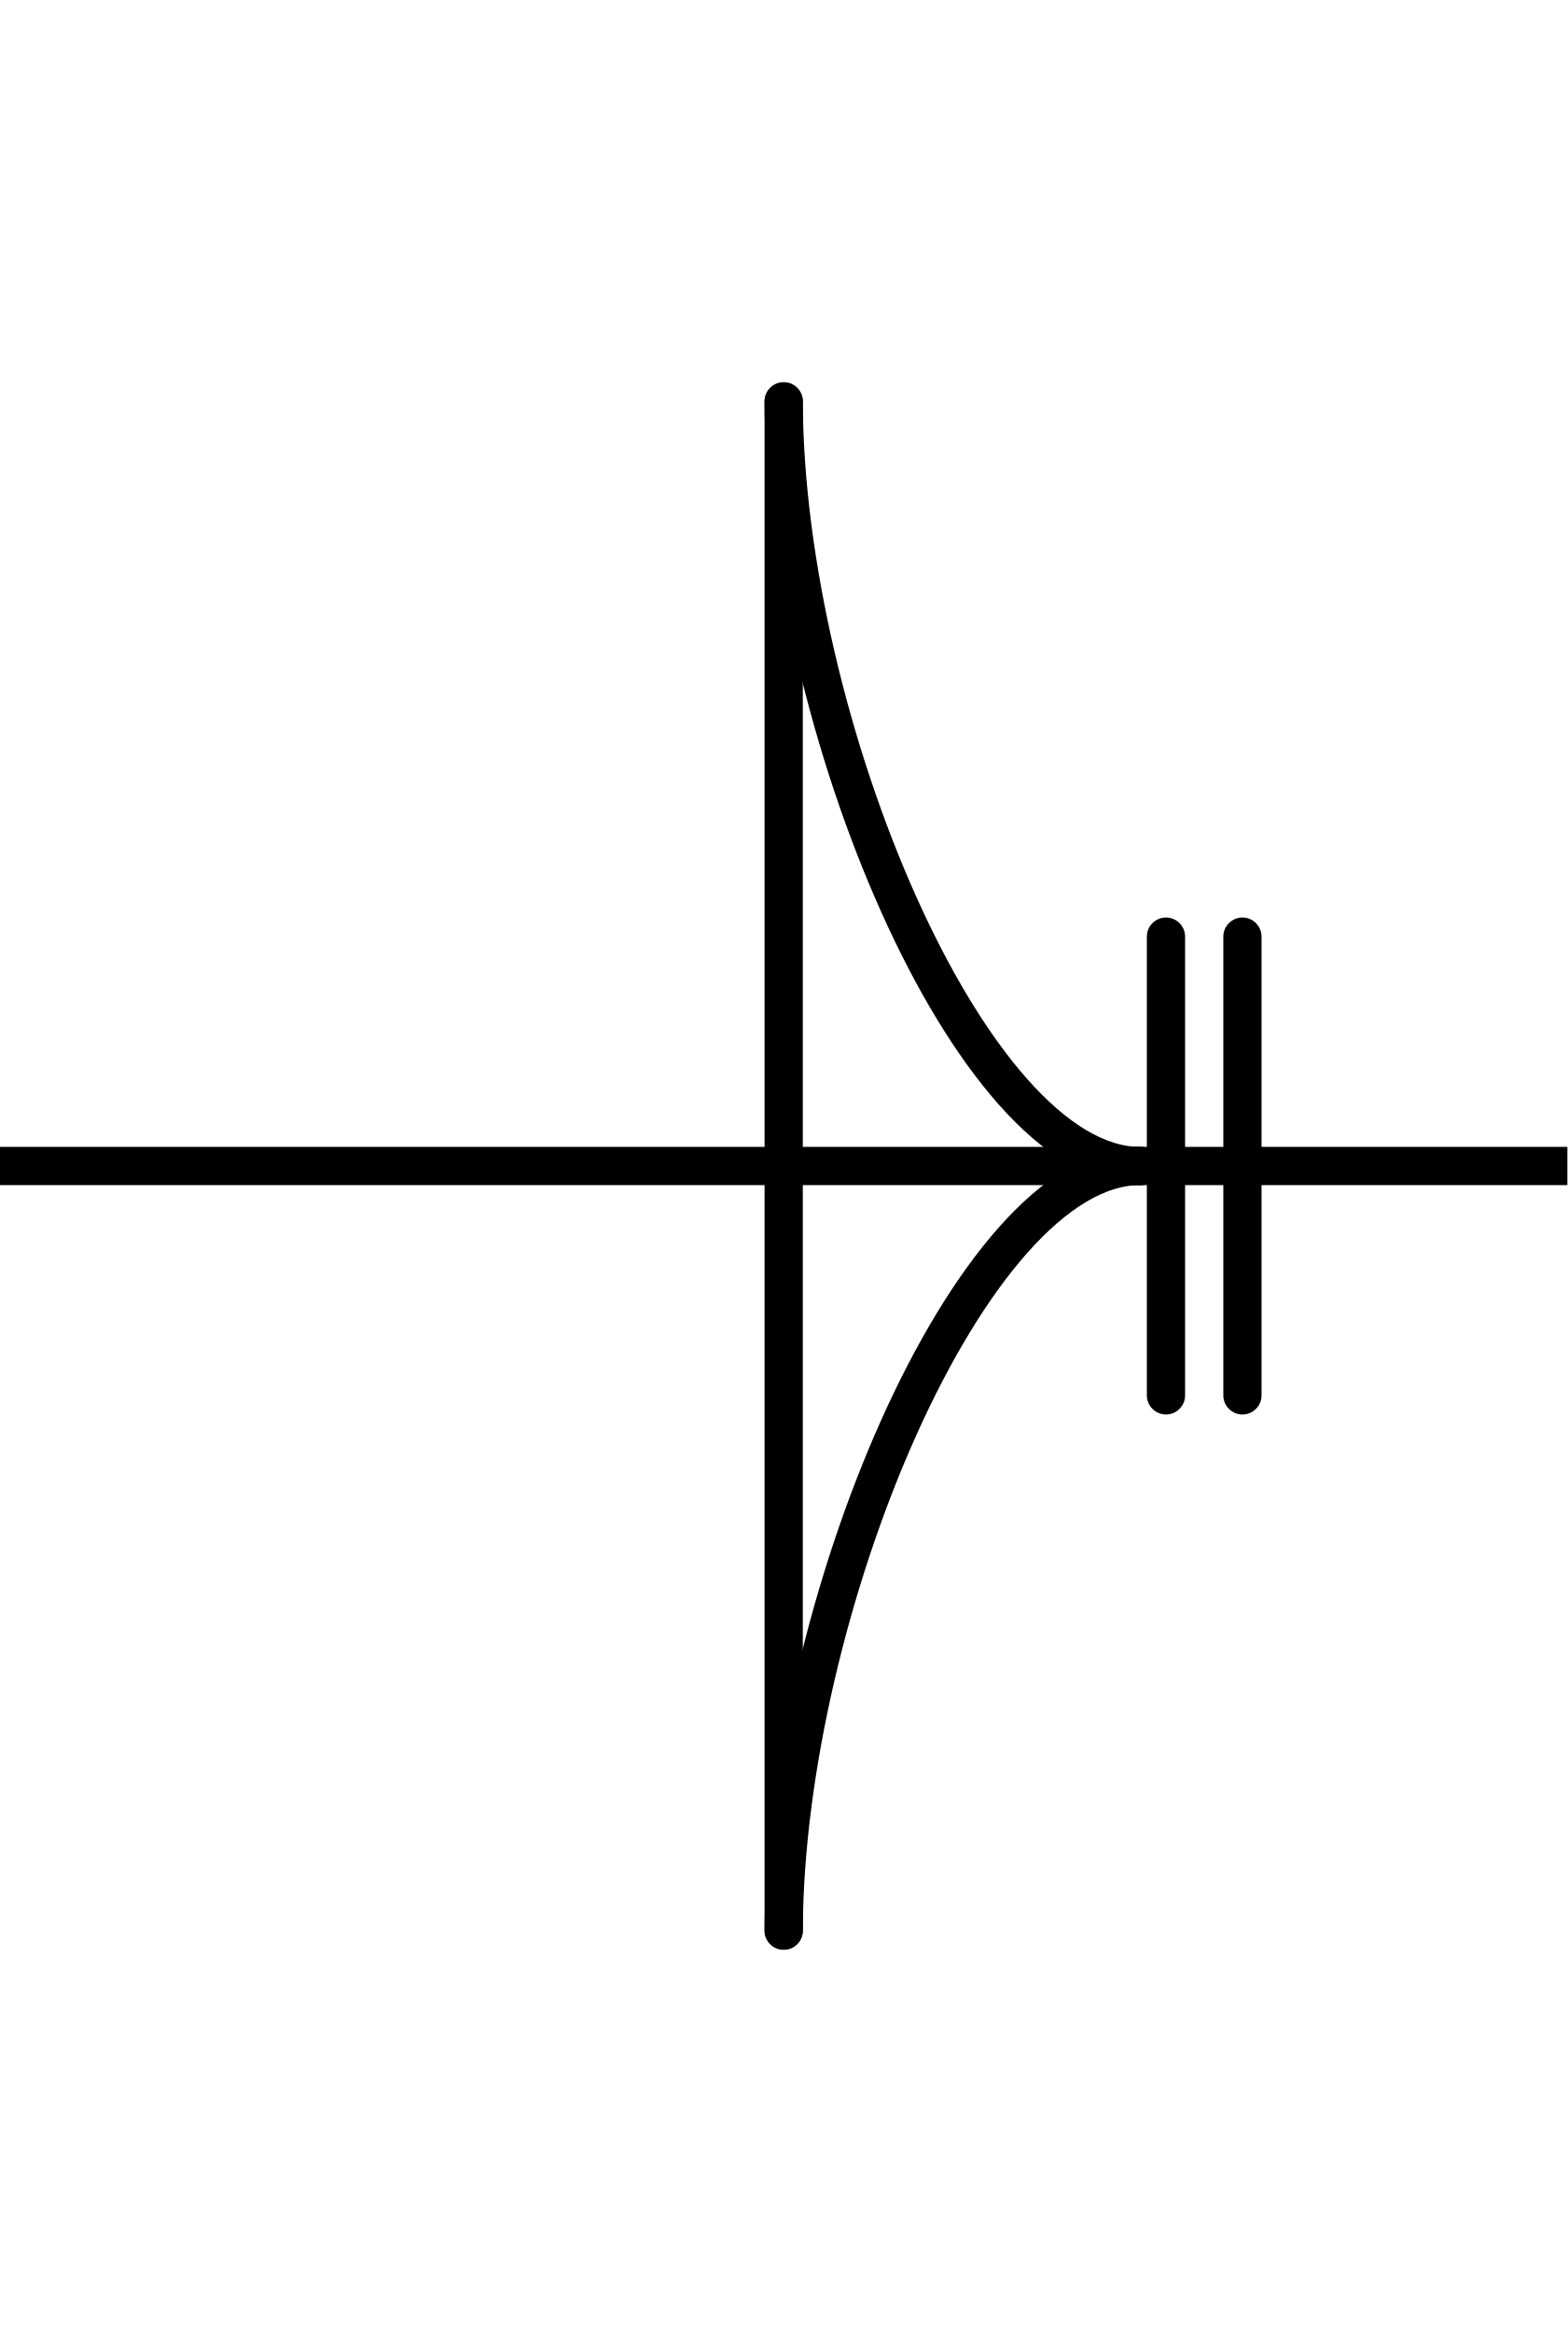
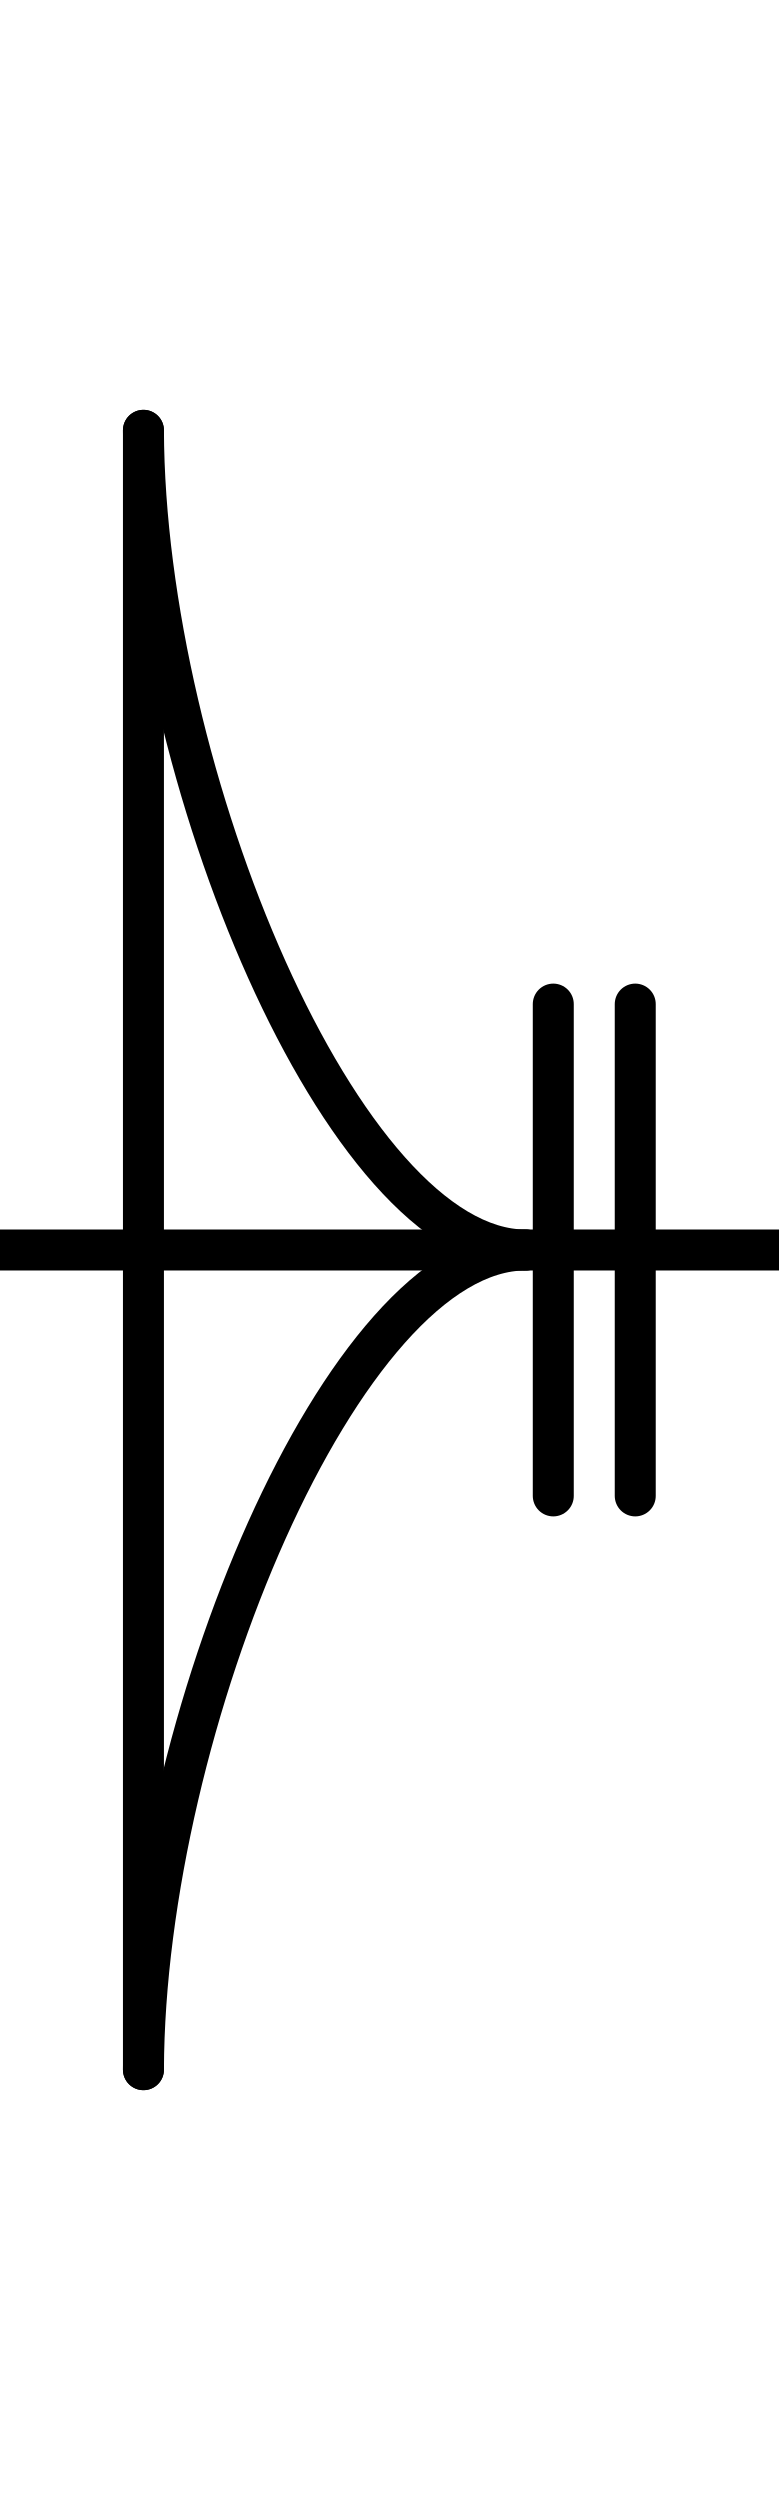
- <svg xmlns="http://www.w3.org/2000/svg" width="41" height="61" viewBox="0 0 41 61" id="svg2" version="1.1">
+ <svg xmlns="http://www.w3.org/2000/svg" version="1.1" id="svg2" viewBox="0 0 19 61" height="61" width="19">
  <defs id="defs4" />
  <g id="layer13">
-     <path id="path4136" d="m 0,30.5 41,0" style="fill:none;fill-rule:evenodd;stroke:#000000;stroke-width:1px;stroke-linecap:butt;stroke-linejoin:miter;stroke-opacity:1" />
-     <path id="path4944" d="m 20.5,10.5 c 0.028,8.399 4.887,20.014 9.329,20" style="fill:none;fill-rule:evenodd;stroke:#000000;stroke-width:1;stroke-linecap:round;stroke-linejoin:miter;stroke-miterlimit:4;stroke-dasharray:none;stroke-opacity:1" />
-     <path style="fill:none;fill-rule:evenodd;stroke:#000000;stroke-width:1;stroke-linecap:round;stroke-linejoin:miter;stroke-miterlimit:4;stroke-dasharray:none;stroke-opacity:1" d="m 20.5,50.5 c 0.028,-8.399 4.887,-20.014 9.329,-20" id="path4946" />
-     <path id="path4139-3" d="m 20.5,10.5 0,40" style="display:inline;fill:none;fill-rule:evenodd;stroke:#000000;stroke-width:1px;stroke-linecap:round;stroke-linejoin:miter;stroke-opacity:1" />
-     <path id="path4163" d="m 30.5,24.5 0,12" style="display:inline;fill:none;fill-rule:evenodd;stroke:#000000;stroke-width:1px;stroke-linecap:round;stroke-linejoin:miter;stroke-opacity:1" />
-     <path style="display:inline;fill:none;fill-rule:evenodd;stroke:#000000;stroke-width:1px;stroke-linecap:round;stroke-linejoin:miter;stroke-opacity:1" d="m 32.5,24.5 0,12" id="path5006" />
+     <path style="fill:none;fill-rule:evenodd;stroke:#000000;stroke-width:1px;stroke-linecap:butt;stroke-linejoin:miter;stroke-opacity:1" d="m 0,30.5 41,0" id="path4136" />
+     <path style="fill:none;fill-rule:evenodd;stroke:#000000;stroke-width:1;stroke-linecap:round;stroke-linejoin:miter;stroke-miterlimit:4;stroke-dasharray:none;stroke-opacity:1" d="m 3.5,10.5 c 0.028,8.399 4.887,20.014 9.329,20" id="path4944" />
+     <path id="path4946" d="M 3.5,50.5 C 3.528,42.101 8.387,30.486 12.829,30.5" style="fill:none;fill-rule:evenodd;stroke:#000000;stroke-width:1;stroke-linecap:round;stroke-linejoin:miter;stroke-miterlimit:4;stroke-dasharray:none;stroke-opacity:1" />
+     <path style="display:inline;fill:none;fill-rule:evenodd;stroke:#000000;stroke-width:1px;stroke-linecap:round;stroke-linejoin:miter;stroke-opacity:1" d="m 3.5,10.5 0,40" id="path4139-3" />
+     <path style="display:inline;fill:none;fill-rule:evenodd;stroke:#000000;stroke-width:1px;stroke-linecap:round;stroke-linejoin:miter;stroke-opacity:1" d="m 13.5,24.5 0,12" id="path4163" />
+     <path id="path5006" d="m 15.5,24.5 0,12" style="display:inline;fill:none;fill-rule:evenodd;stroke:#000000;stroke-width:1px;stroke-linecap:round;stroke-linejoin:miter;stroke-opacity:1" />
  </g>
</svg>
